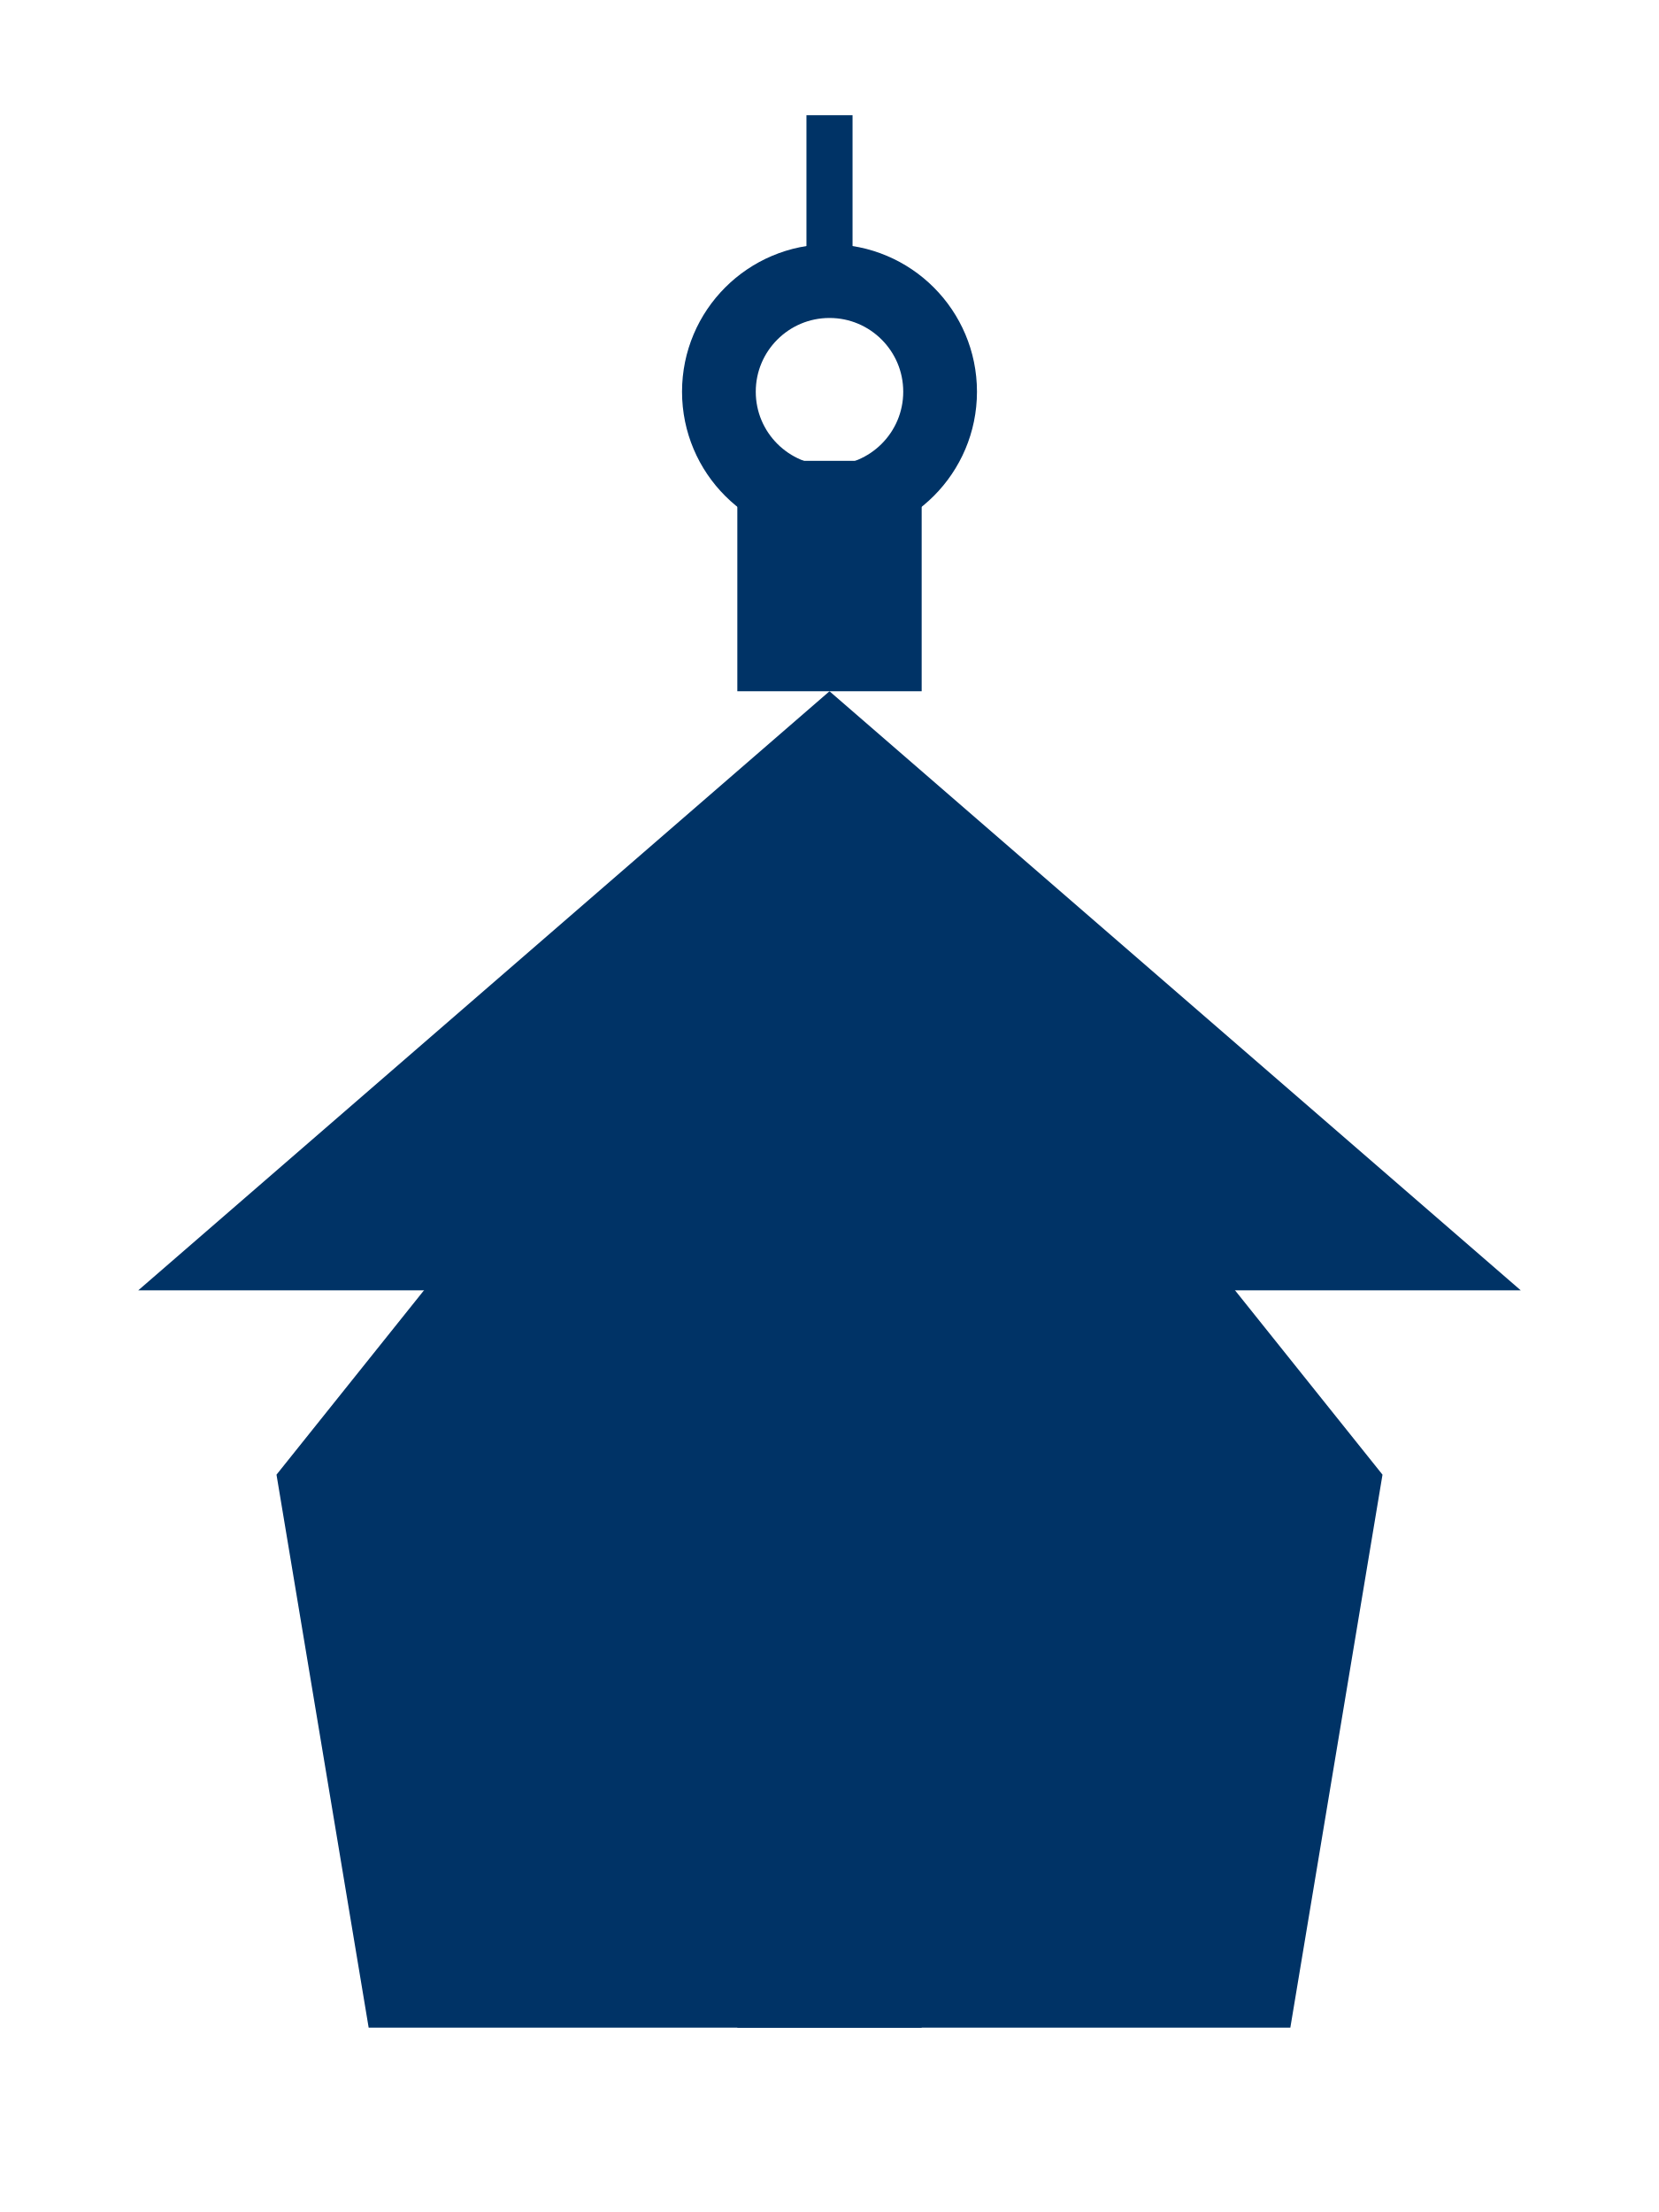
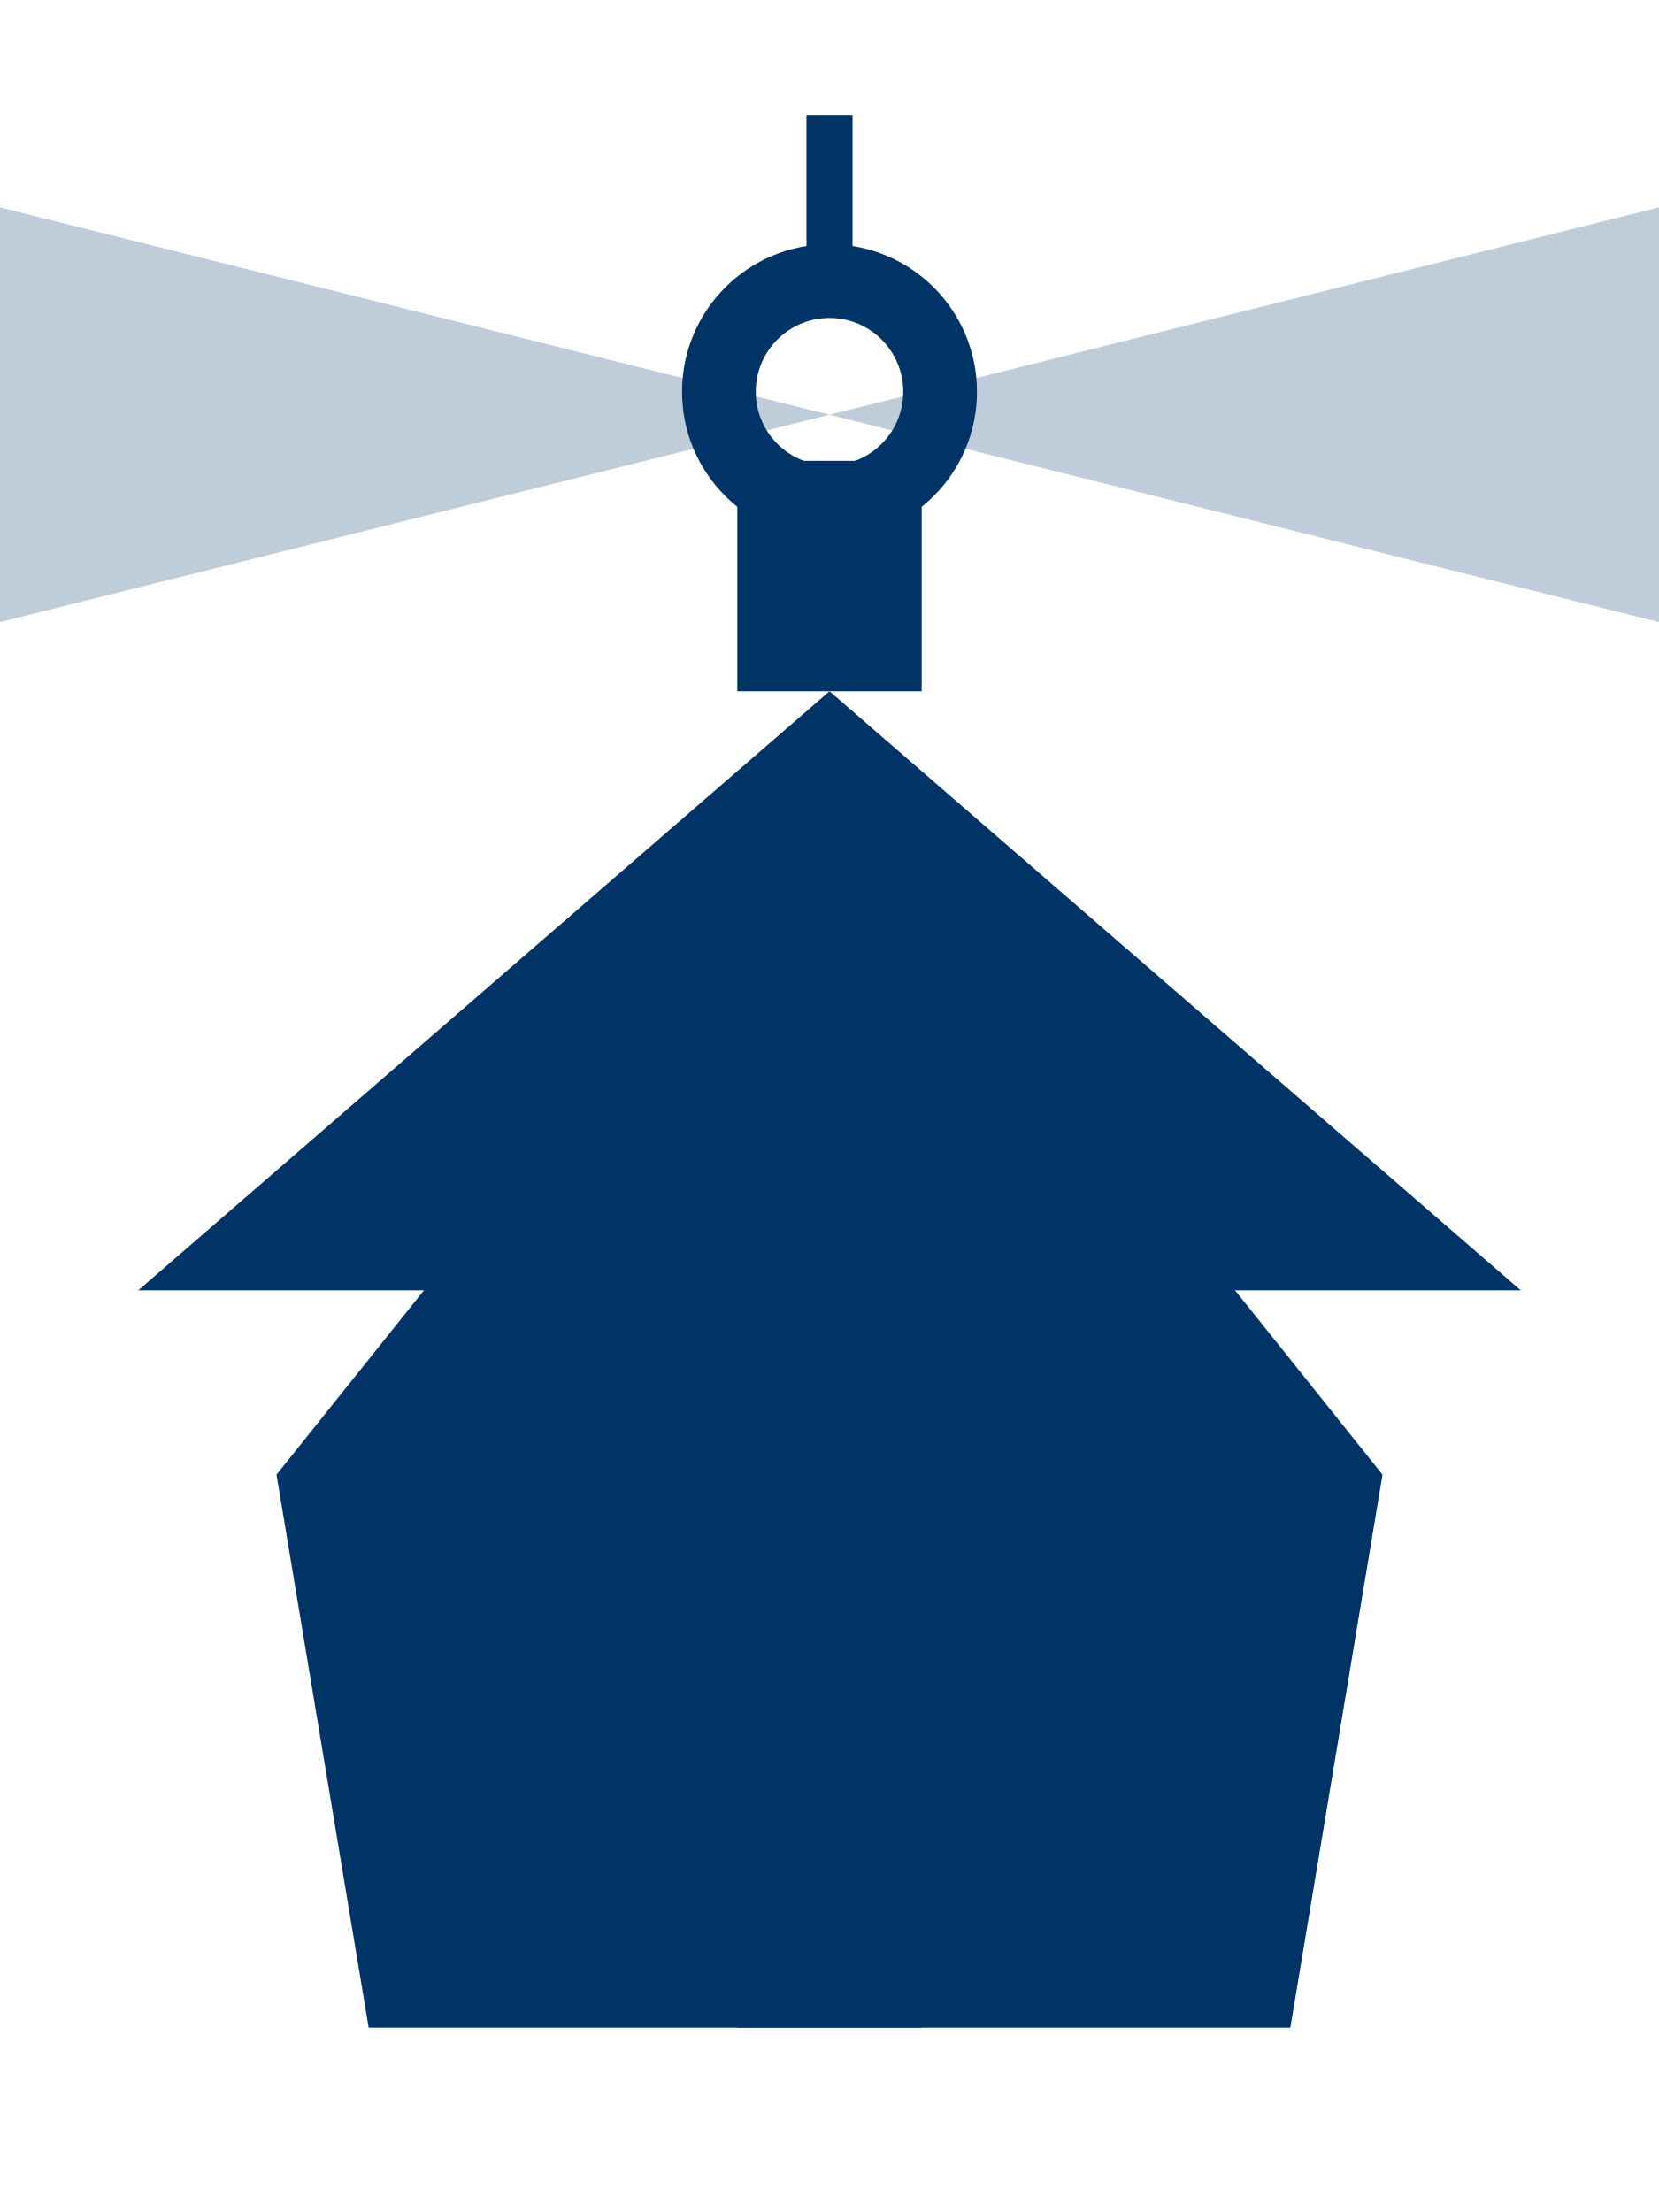
<svg xmlns="http://www.w3.org/2000/svg" viewBox="14 8 36 48">
+   <polygon points="32,17 8,11 8,23" fill="#003366" opacity="0.25" />
+   <polygon points="32,17 56,11 56,23" fill="#003366" opacity="0.25" />
  <g fill="#003366">
    <polygon points="22,52 42,52 44,40 40,35 24,35 20,40" />
    <polygon points="17,36 47,36 32,23" />
    <rect x="30" y="18" width="4" height="5" />
    <circle cx="32" cy="16.5" r="2.4" fill="none" stroke="#003366" stroke-width="1.6" />
    <line x1="32" y1="14.1" x2="32" y2="10.5" stroke="#003366" stroke-width="1" />
    <rect x="30" y="45" width="4" height="7" />
    <rect x="24.5" y="42" width="3" height="3" />
    <rect x="36.5" y="42" width="3" height="3" />
  </g>
</svg>
